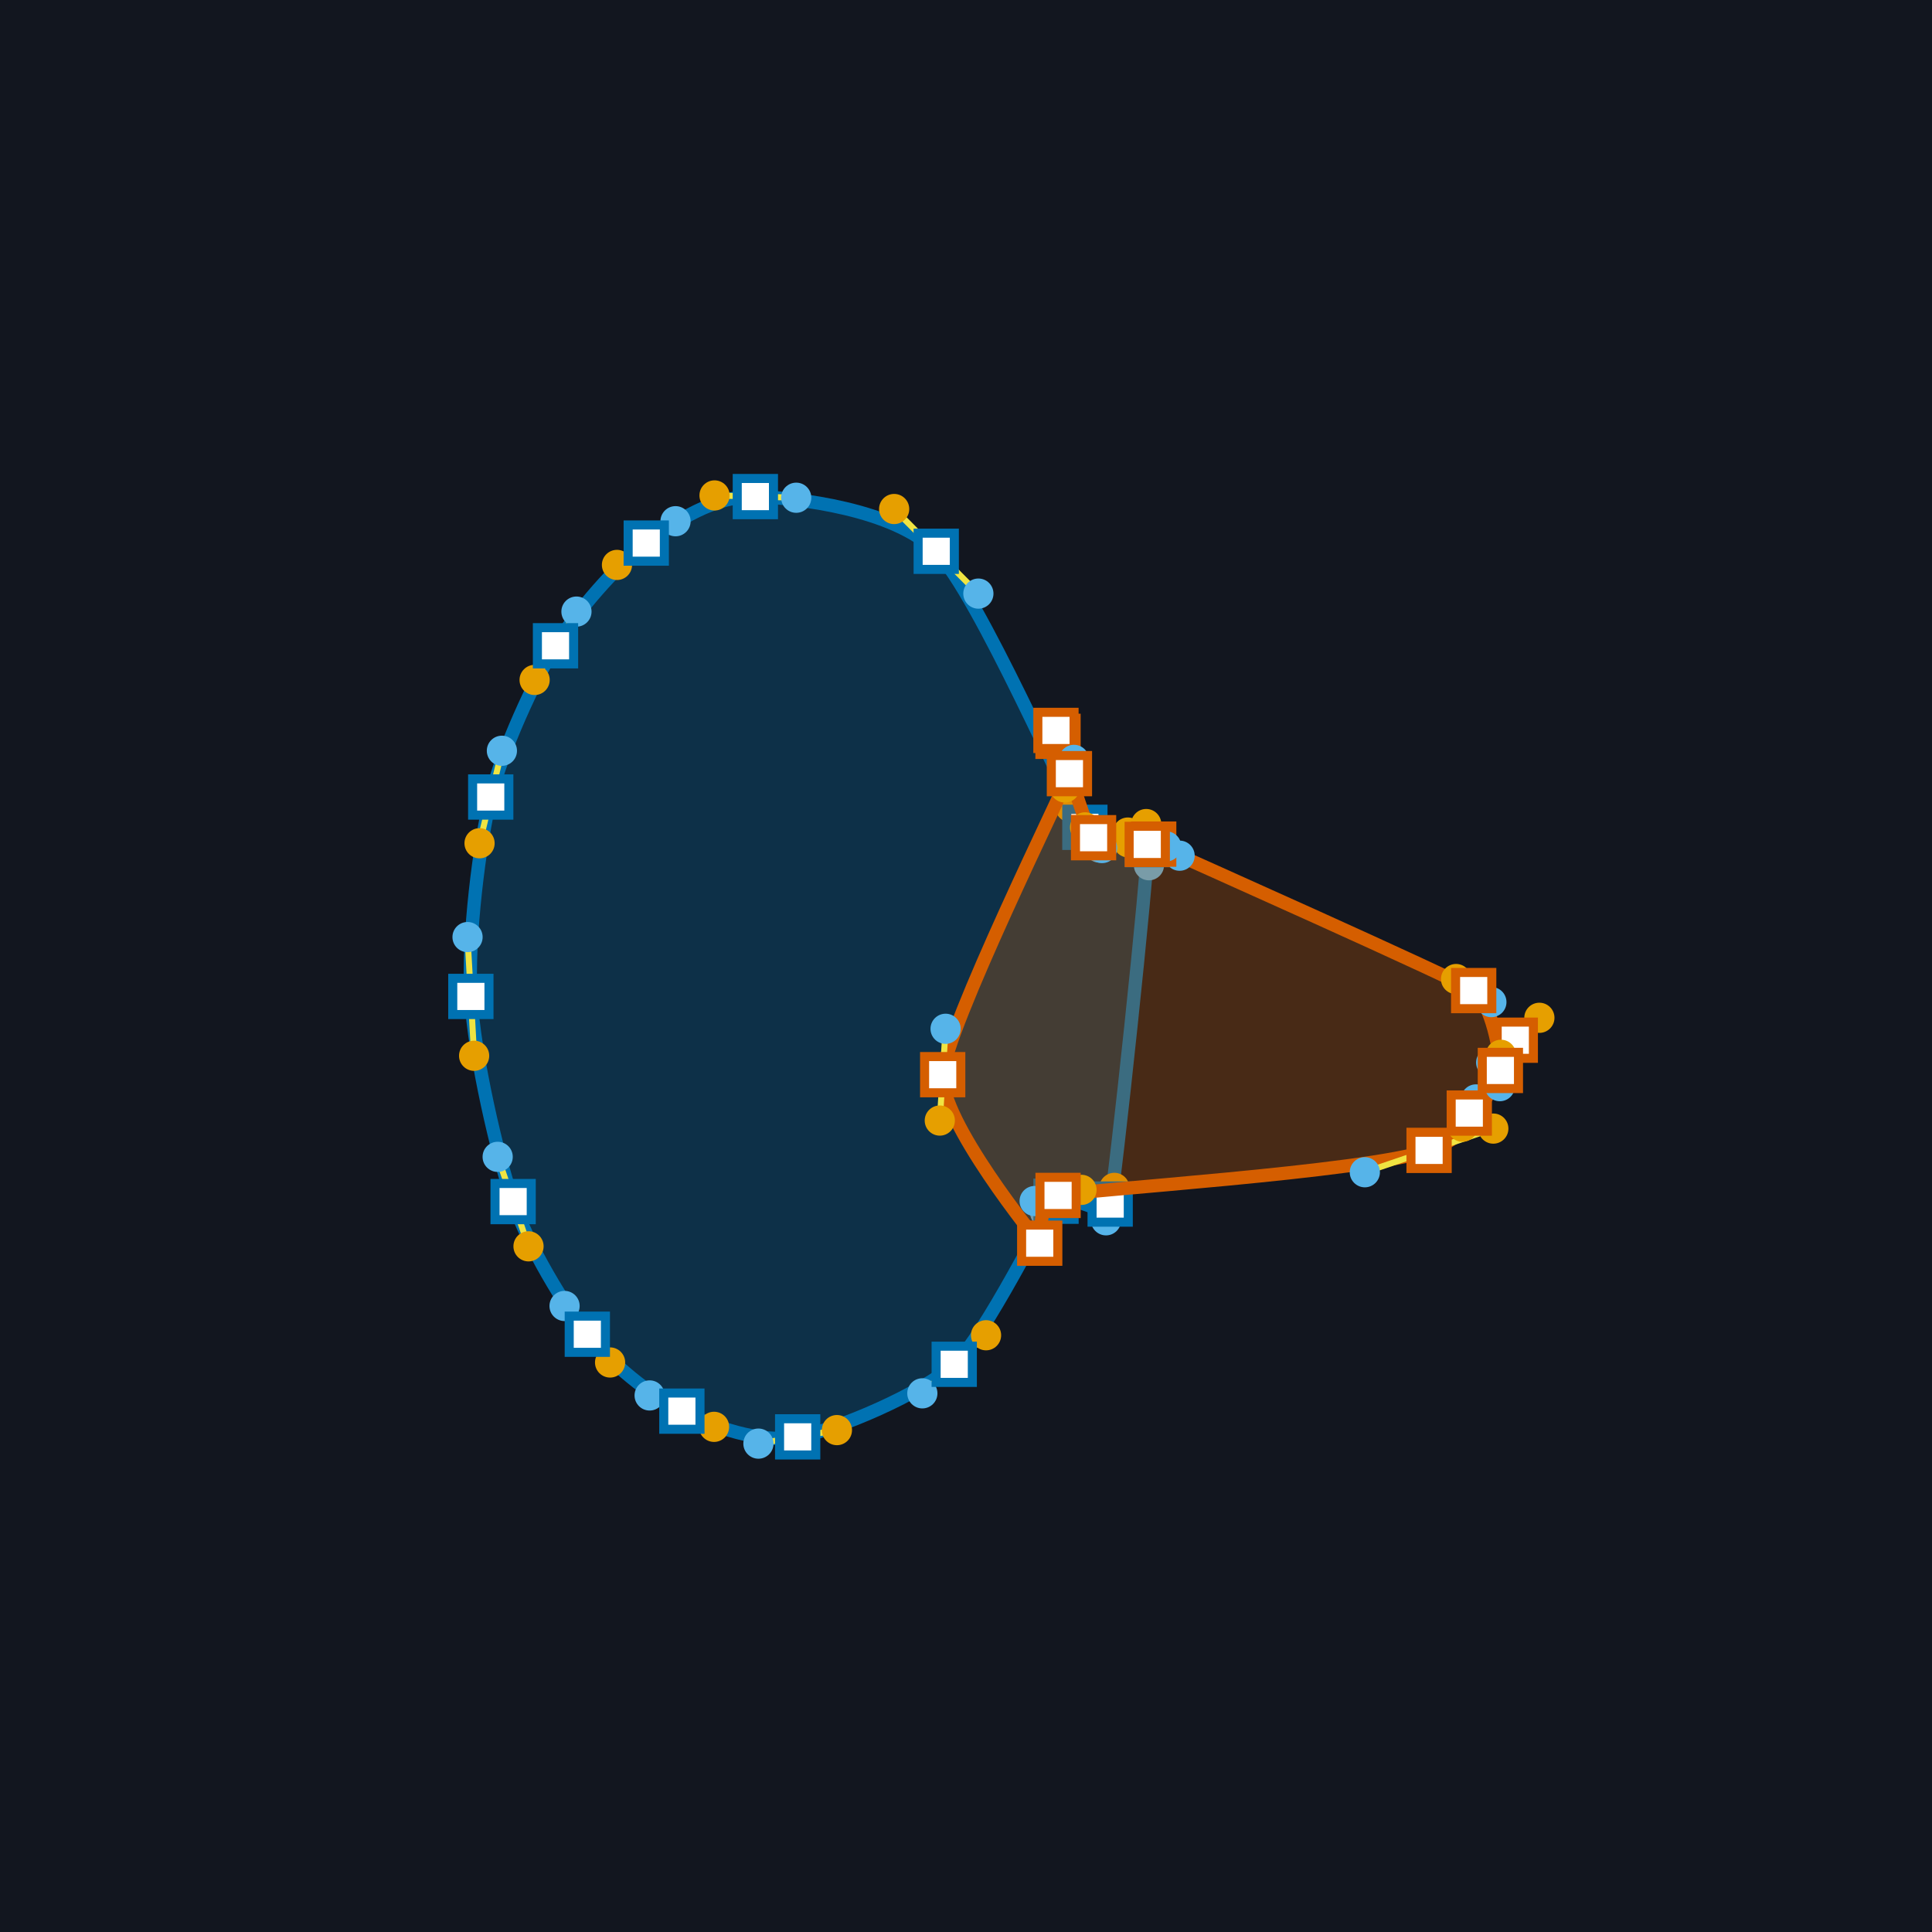
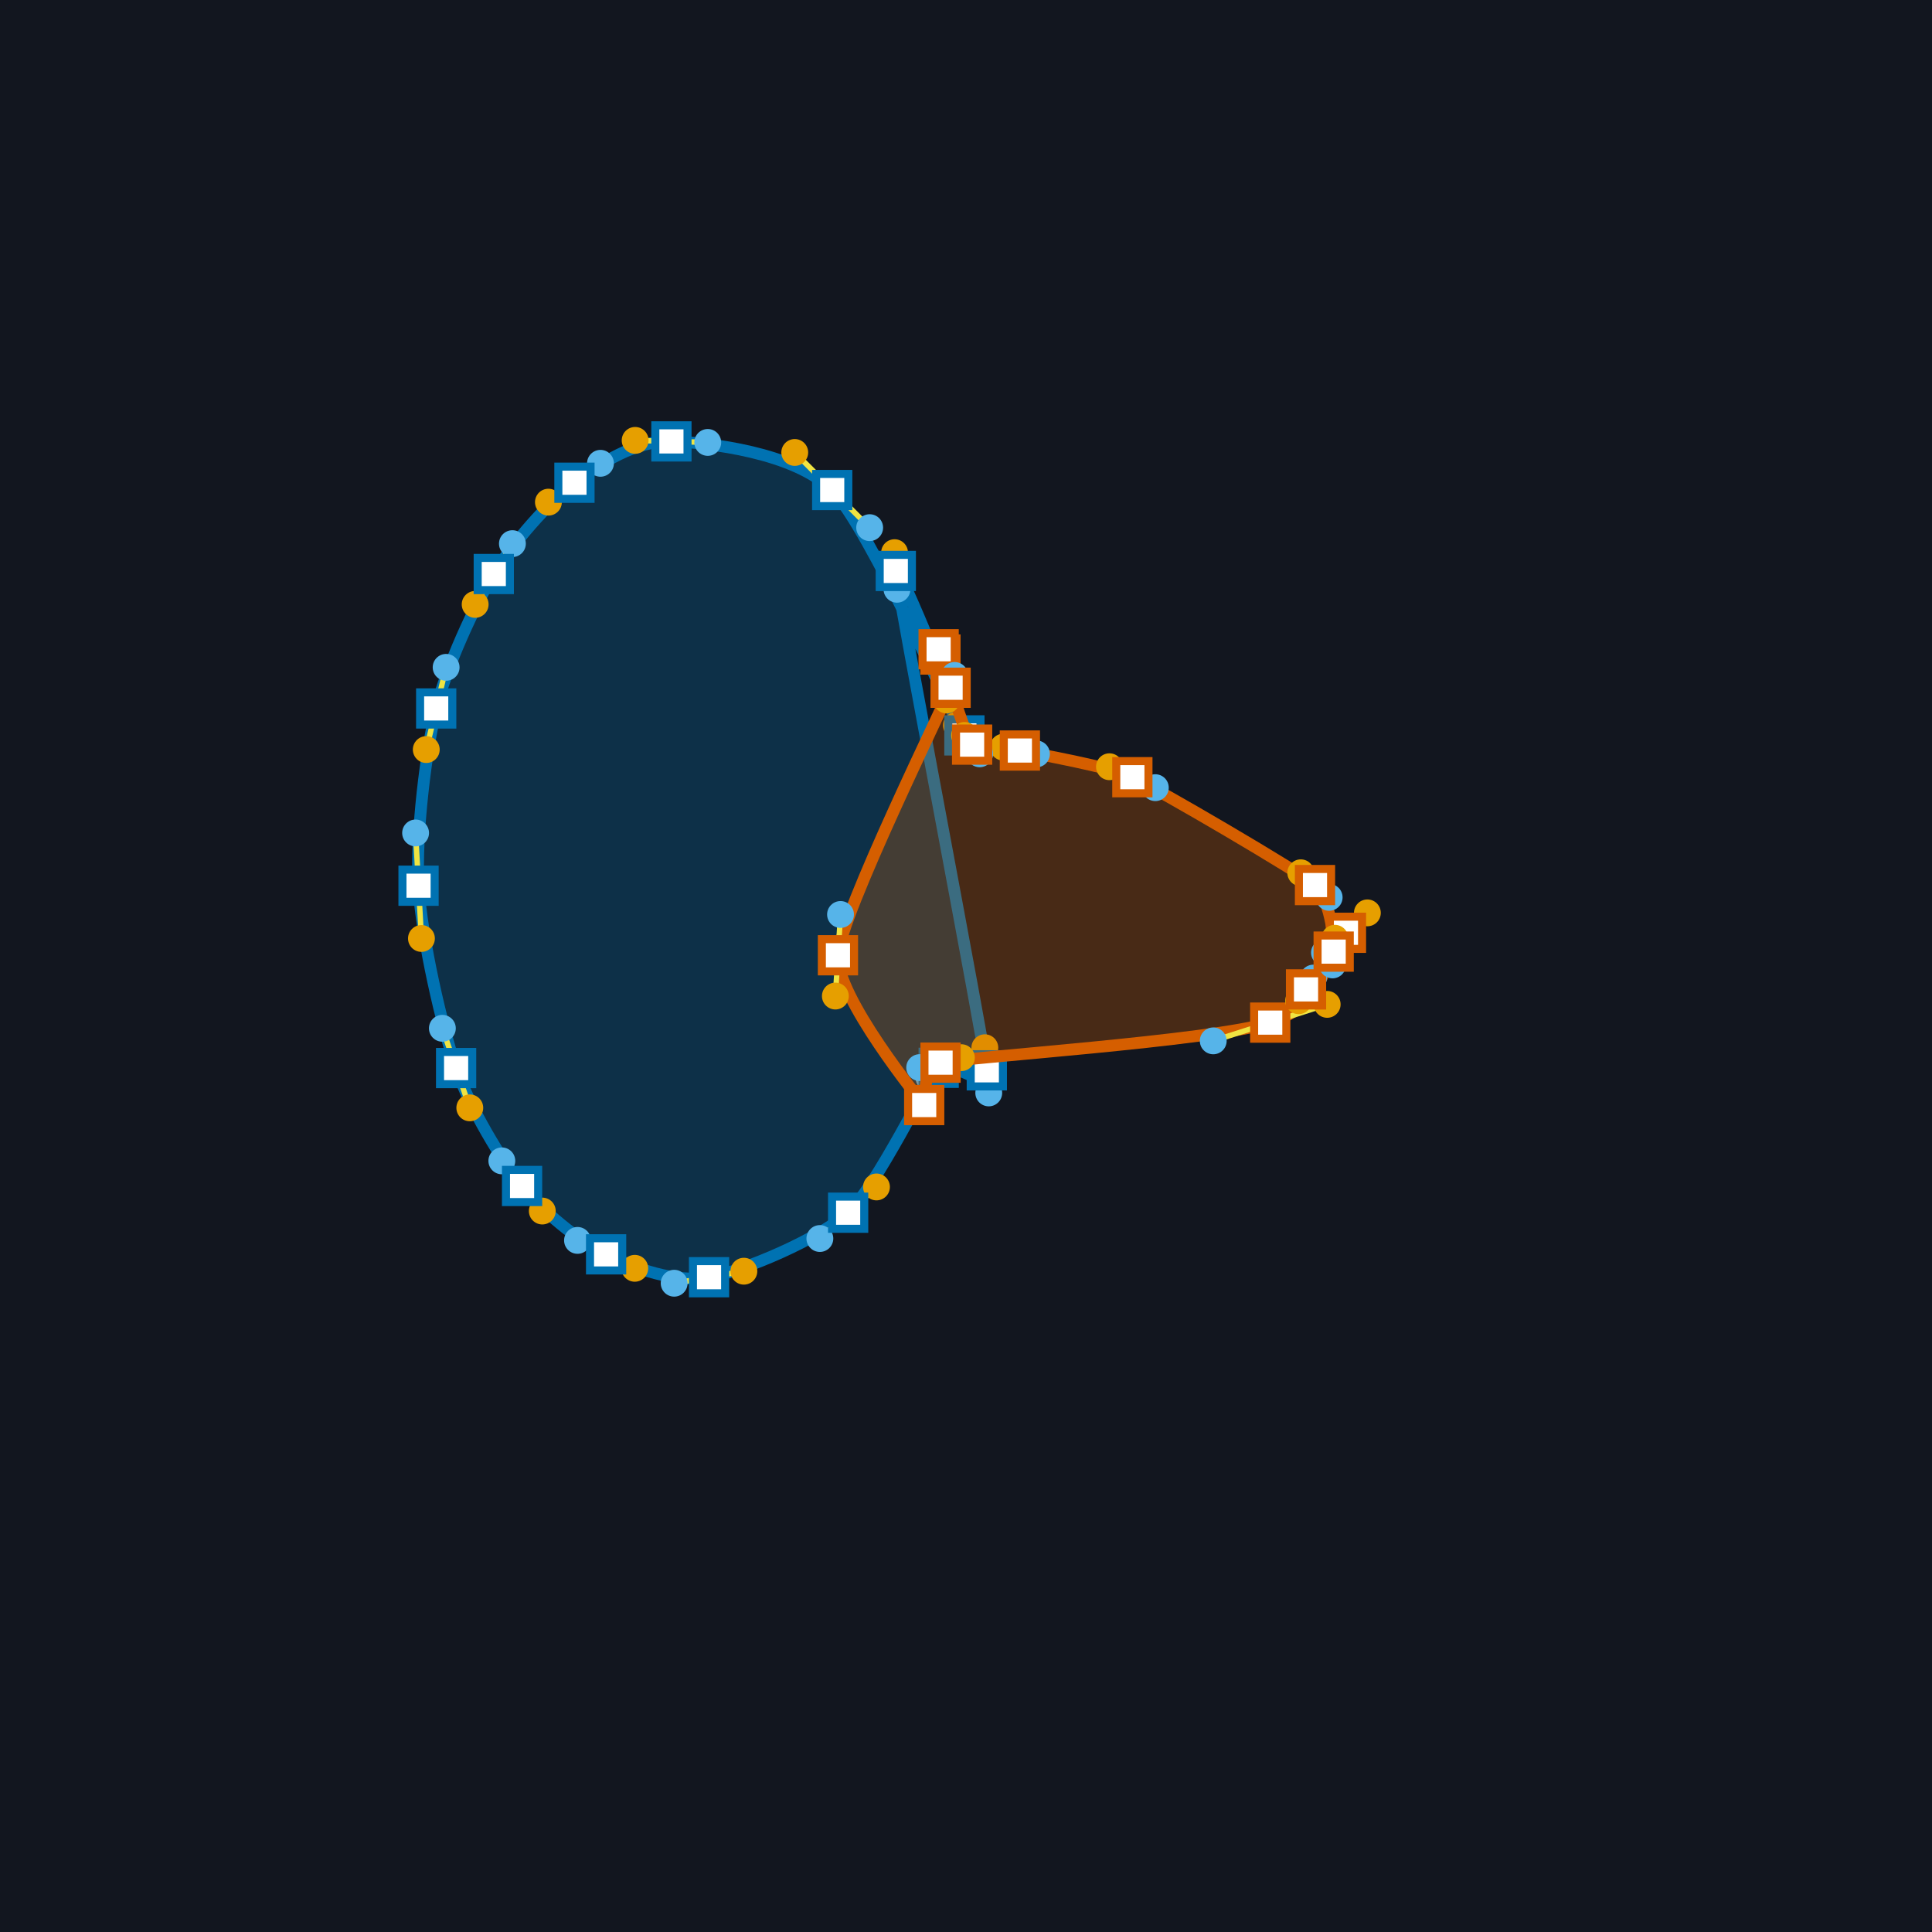
- <svg xmlns="http://www.w3.org/2000/svg" viewBox="0 0 320 320" width="320" height="320">
-   <rect width="320" height="320" fill="#12161F" />
-   <path d="M 125.11,82.25 C 118.35,82.06 111.89,86.33 107.04,89.95 C 102.19,93.57 95.48,101.30 92.01,106.96 C 88.55,112.62 83.13,124.35 81.28,132.01 C 79.43,139.67 77.44,155.21 77.99,165.04 C 78.53,174.87 82.43,191.61 84.99,199.02 C 87.54,206.43 93.51,216.31 97.28,220.99 C 101.05,225.67 107.60,231.13 112.94,233.73 C 118.27,236.33 125.62,239.11 132.12,237.99 C 138.62,236.87 152.77,230.78 158.05,225.97 C 163.32,221.16 173.10,200.82 174.91,198.96 C 176.72,197.10 183.19,202.12 183.88,199.43 C 184.57,196.75 190.30,143.31 190.07,139.90 C 189.85,136.49 182.11,140.39 179.69,137.03 C 177.28,133.68 162.05,98.32 155.07,91.31 C 148.10,84.31 131.88,82.44 125.11,82.25 Z" fill="#0072B2" fill-opacity="0.28" stroke="#0072B2" stroke-width="2.2" />
+ <svg xmlns="http://www.w3.org/2000/svg" viewBox="0 0 360 360" width="360" height="360">
+   <rect width="360" height="360" fill="#12161F" />
+   <path d="M 125.11,82.25 C 118.35,82.06 111.89,86.33 107.04,89.95 C 102.19,93.57 95.48,101.30 92.01,106.96 C 88.54,112.62 83.13,124.35 81.28,132.01 C 79.43,139.67 77.44,155.21 77.99,165.04 C 78.53,174.87 82.43,191.61 84.99,199.02 C 87.54,206.43 93.51,216.31 97.28,220.99 C 101.05,225.66 107.61,231.13 112.94,233.73 C 118.28,236.33 125.62,239.11 132.12,237.99 C 138.61,236.87 152.77,230.78 158.04,225.97 C 163.32,221.17 173.10,200.83 174.91,198.97 C 176.72,197.11 184.24,203.65 183.88,199.44 C 183.51,195.23 167.14,109.80 166.92,106.39 C 166.69,102.98 181.18,138.92 179.70,137.03 C 178.22,135.15 162.05,98.32 155.07,91.31 C 148.09,84.31 131.88,82.44 125.11,82.25 Z" fill="#0072B2" fill-opacity="0.28" stroke="#0072B2" stroke-width="2.2" />
  <line x1="131.88" y1="82.44" x2="118.35" y2="82.06" stroke="#F0E442" stroke-width="1.0" />
  <circle cx="131.88" cy="82.44" r="2.5" fill="#56B4E9" />
  <circle cx="118.35" cy="82.06" r="2.5" fill="#E69F00" />
  <rect x="122.11" y="79.25" width="6" height="6" fill="#FFFFFF" stroke="#0072B2" stroke-width="1.5" />
  <line x1="111.89" y1="86.33" x2="102.19" y2="93.57" stroke="#F0E442" stroke-width="1.0" />
  <circle cx="111.89" cy="86.33" r="2.5" fill="#56B4E9" />
  <circle cx="102.19" cy="93.57" r="2.5" fill="#E69F00" />
  <rect x="104.04" y="86.95" width="6" height="6" fill="#FFFFFF" stroke="#0072B2" stroke-width="1.5" />
-   <line x1="95.48" y1="101.30" x2="88.55" y2="112.62" stroke="#F0E442" stroke-width="1.0" />
+   <line x1="95.48" y1="101.30" x2="88.54" y2="112.62" stroke="#F0E442" stroke-width="1.0" />
  <circle cx="95.48" cy="101.30" r="2.5" fill="#56B4E9" />
-   <circle cx="88.55" cy="112.62" r="2.5" fill="#E69F00" />
+   <circle cx="88.54" cy="112.62" r="2.5" fill="#E69F00" />
  <rect x="89.01" y="103.96" width="6" height="6" fill="#FFFFFF" stroke="#0072B2" stroke-width="1.5" />
  <line x1="83.13" y1="124.35" x2="79.43" y2="139.67" stroke="#F0E442" stroke-width="1.0" />
  <circle cx="83.13" cy="124.35" r="2.5" fill="#56B4E9" />
  <circle cx="79.43" cy="139.67" r="2.5" fill="#E69F00" />
  <rect x="78.28" y="129.01" width="6" height="6" fill="#FFFFFF" stroke="#0072B2" stroke-width="1.5" />
  <line x1="77.44" y1="155.21" x2="78.53" y2="174.87" stroke="#F0E442" stroke-width="1.0" />
  <circle cx="77.44" cy="155.21" r="2.5" fill="#56B4E9" />
  <circle cx="78.53" cy="174.87" r="2.5" fill="#E69F00" />
  <rect x="74.99" y="162.04" width="6" height="6" fill="#FFFFFF" stroke="#0072B2" stroke-width="1.5" />
  <line x1="82.43" y1="191.61" x2="87.54" y2="206.43" stroke="#F0E442" stroke-width="1.0" />
  <circle cx="82.43" cy="191.61" r="2.5" fill="#56B4E9" />
  <circle cx="87.54" cy="206.43" r="2.5" fill="#E69F00" />
  <rect x="81.99" y="196.02" width="6" height="6" fill="#FFFFFF" stroke="#0072B2" stroke-width="1.5" />
-   <line x1="93.51" y1="216.31" x2="101.05" y2="225.67" stroke="#F0E442" stroke-width="1.0" />
+   <line x1="93.51" y1="216.31" x2="101.05" y2="225.66" stroke="#F0E442" stroke-width="1.0" />
  <circle cx="93.51" cy="216.31" r="2.5" fill="#56B4E9" />
-   <circle cx="101.05" cy="225.67" r="2.5" fill="#E69F00" />
+   <circle cx="101.05" cy="225.66" r="2.5" fill="#E69F00" />
  <rect x="94.28" y="217.99" width="6" height="6" fill="#FFFFFF" stroke="#0072B2" stroke-width="1.5" />
-   <line x1="107.60" y1="231.13" x2="118.27" y2="236.33" stroke="#F0E442" stroke-width="1.0" />
-   <circle cx="107.60" cy="231.13" r="2.5" fill="#56B4E9" />
-   <circle cx="118.27" cy="236.33" r="2.5" fill="#E69F00" />
+   <line x1="107.61" y1="231.13" x2="118.28" y2="236.33" stroke="#F0E442" stroke-width="1.0" />
+   <circle cx="107.61" cy="231.13" r="2.5" fill="#56B4E9" />
+   <circle cx="118.28" cy="236.33" r="2.5" fill="#E69F00" />
  <rect x="109.94" y="230.73" width="6" height="6" fill="#FFFFFF" stroke="#0072B2" stroke-width="1.5" />
-   <line x1="125.62" y1="239.11" x2="138.62" y2="236.87" stroke="#F0E442" stroke-width="1.0" />
+   <line x1="125.62" y1="239.11" x2="138.61" y2="236.87" stroke="#F0E442" stroke-width="1.0" />
  <circle cx="125.62" cy="239.11" r="2.5" fill="#56B4E9" />
-   <circle cx="138.62" cy="236.87" r="2.5" fill="#E69F00" />
+   <circle cx="138.61" cy="236.87" r="2.5" fill="#E69F00" />
  <rect x="129.12" y="234.99" width="6" height="6" fill="#FFFFFF" stroke="#0072B2" stroke-width="1.5" />
-   <line x1="152.77" y1="230.78" x2="163.32" y2="221.16" stroke="#F0E442" stroke-width="1.0" />
+   <line x1="152.77" y1="230.78" x2="163.32" y2="221.17" stroke="#F0E442" stroke-width="1.0" />
  <circle cx="152.77" cy="230.78" r="2.5" fill="#56B4E9" />
-   <circle cx="163.32" cy="221.16" r="2.5" fill="#E69F00" />
-   <rect x="155.05" y="222.97" width="6" height="6" fill="#FFFFFF" stroke="#0072B2" stroke-width="1.5" />
-   <line x1="173.10" y1="200.82" x2="176.72" y2="197.10" stroke="#F0E442" stroke-width="1.0" />
-   <circle cx="173.10" cy="200.82" r="2.5" fill="#56B4E9" />
-   <circle cx="176.72" cy="197.10" r="2.5" fill="#E69F00" />
-   <rect x="171.91" y="195.96" width="6" height="6" fill="#FFFFFF" stroke="#0072B2" stroke-width="1.5" />
-   <line x1="183.19" y1="202.12" x2="184.57" y2="196.75" stroke="#F0E442" stroke-width="1.0" />
-   <circle cx="183.19" cy="202.12" r="2.5" fill="#56B4E9" />
-   <circle cx="184.57" cy="196.75" r="2.5" fill="#E69F00" />
-   <rect x="180.88" y="196.43" width="6" height="6" fill="#FFFFFF" stroke="#0072B2" stroke-width="1.5" />
-   <line x1="190.30" y1="143.31" x2="189.85" y2="136.49" stroke="#F0E442" stroke-width="1.0" />
-   <circle cx="190.30" cy="143.31" r="2.5" fill="#56B4E9" />
-   <circle cx="189.85" cy="136.49" r="2.5" fill="#E69F00" />
-   <rect x="187.07" y="136.90" width="6" height="6" fill="#FFFFFF" stroke="#0072B2" stroke-width="1.5" />
-   <line x1="182.11" y1="140.39" x2="177.28" y2="133.68" stroke="#F0E442" stroke-width="1.0" />
-   <circle cx="182.11" cy="140.39" r="2.5" fill="#56B4E9" />
-   <circle cx="177.28" cy="133.68" r="2.5" fill="#E69F00" />
-   <rect x="176.69" y="134.03" width="6" height="6" fill="#FFFFFF" stroke="#0072B2" stroke-width="1.5" />
-   <line x1="162.05" y1="98.32" x2="148.10" y2="84.31" stroke="#F0E442" stroke-width="1.0" />
+   <circle cx="163.32" cy="221.17" r="2.5" fill="#E69F00" />
+   <rect x="155.04" y="222.97" width="6" height="6" fill="#FFFFFF" stroke="#0072B2" stroke-width="1.5" />
+   <line x1="173.10" y1="200.83" x2="176.72" y2="197.11" stroke="#F0E442" stroke-width="1.0" />
+   <circle cx="173.10" cy="200.83" r="2.5" fill="#56B4E9" />
+   <circle cx="176.72" cy="197.11" r="2.5" fill="#E69F00" />
+   <rect x="171.91" y="195.97" width="6" height="6" fill="#FFFFFF" stroke="#0072B2" stroke-width="1.5" />
+   <line x1="184.24" y1="203.65" x2="183.51" y2="195.23" stroke="#F0E442" stroke-width="1.0" />
+   <circle cx="184.24" cy="203.65" r="2.5" fill="#56B4E9" />
+   <circle cx="183.51" cy="195.23" r="2.5" fill="#E69F00" />
+   <rect x="180.88" y="196.44" width="6" height="6" fill="#FFFFFF" stroke="#0072B2" stroke-width="1.5" />
+   <line x1="167.14" y1="109.80" x2="166.69" y2="102.98" stroke="#F0E442" stroke-width="1.0" />
+   <circle cx="167.14" cy="109.80" r="2.5" fill="#56B4E9" />
+   <circle cx="166.69" cy="102.98" r="2.5" fill="#E69F00" />
+   <rect x="163.92" y="103.39" width="6" height="6" fill="#FFFFFF" stroke="#0072B2" stroke-width="1.5" />
+   <line x1="181.18" y1="138.92" x2="178.22" y2="135.15" stroke="#F0E442" stroke-width="1.0" />
+   <circle cx="181.18" cy="138.92" r="2.5" fill="#56B4E9" />
+   <circle cx="178.22" cy="135.15" r="2.5" fill="#E69F00" />
+   <rect x="176.70" y="134.03" width="6" height="6" fill="#FFFFFF" stroke="#0072B2" stroke-width="1.5" />
+   <line x1="162.05" y1="98.32" x2="148.09" y2="84.31" stroke="#F0E442" stroke-width="1.0" />
  <circle cx="162.05" cy="98.32" r="2.5" fill="#56B4E9" />
-   <circle cx="148.10" cy="84.31" r="2.5" fill="#E69F00" />
+   <circle cx="148.09" cy="84.31" r="2.5" fill="#E69F00" />
  <rect x="152.07" y="88.31" width="6" height="6" fill="#FFFFFF" stroke="#0072B2" stroke-width="1.5" />
-   <path d="M 244.09,164.07 C 241.17,162.16 195.38,141.73 191.09,139.81 C 186.81,137.90 193.16,140.19 190.02,139.86 C 186.89,139.53 182.55,140.46 181.13,138.75 C 179.72,137.04 175.69,123.25 175.24,121.96 C 174.79,120.68 174.70,120.33 174.90,120.98 C 175.10,121.64 177.88,125.86 177.13,128.14 C 176.37,130.43 156.62,170.40 156.14,178.00 C 155.66,185.60 171.71,205.39 172.21,205.91 C 172.71,206.43 171.37,198.93 175.25,198.00 C 179.13,197.08 226.06,194.16 236.70,190.54 C 247.34,186.93 246.99,175.99 250.98,172.29 C 254.97,168.58 244.47,182.10 243.36,184.36 C 242.24,186.62 248.42,179.90 248.51,177.30 C 248.60,174.71 247.02,165.98 244.09,164.07 Z" fill="#D55E00" fill-opacity="0.28" stroke="#D55E00" stroke-width="2.2" />
-   <line x1="247.02" y1="165.98" x2="241.17" y2="162.16" stroke="#F0E442" stroke-width="1.0" />
-   <circle cx="247.02" cy="165.98" r="2.5" fill="#56B4E9" />
-   <circle cx="241.17" cy="162.16" r="2.5" fill="#E69F00" />
-   <rect x="241.09" y="161.07" width="6" height="6" fill="#FFFFFF" stroke="#D55E00" stroke-width="1.5" />
-   <line x1="195.38" y1="141.73" x2="186.81" y2="137.90" stroke="#F0E442" stroke-width="1.0" />
-   <circle cx="195.38" cy="141.73" r="2.5" fill="#56B4E9" />
-   <circle cx="186.81" cy="137.90" r="2.5" fill="#E69F00" />
-   <rect x="188.09" y="136.81" width="6" height="6" fill="#FFFFFF" stroke="#D55E00" stroke-width="1.5" />
-   <line x1="193.16" y1="140.19" x2="186.89" y2="139.53" stroke="#F0E442" stroke-width="1.0" />
-   <circle cx="193.16" cy="140.19" r="2.5" fill="#56B4E9" />
-   <circle cx="186.89" cy="139.53" r="2.5" fill="#E69F00" />
-   <rect x="187.02" y="136.86" width="6" height="6" fill="#FFFFFF" stroke="#D55E00" stroke-width="1.5" />
-   <line x1="182.55" y1="140.46" x2="179.72" y2="137.04" stroke="#F0E442" stroke-width="1.0" />
+   <path d="M 245.03,164.92 C 242.38,162.63 215.28,146.77 211.00,144.82 C 206.73,142.87 193.13,140.48 190.04,139.85 C 186.95,139.22 182.55,140.46 181.14,138.75 C 179.73,137.04 175.70,123.25 175.24,121.96 C 174.79,120.68 174.70,120.33 174.90,120.98 C 175.10,121.64 177.88,125.86 177.13,128.15 C 176.38,130.43 156.62,170.40 156.14,178.00 C 155.66,185.60 171.71,205.39 172.21,205.91 C 172.71,206.43 171.37,198.93 175.26,198.01 C 179.14,197.08 226.07,193.95 236.69,190.55 C 247.30,187.15 246.80,177.51 250.80,173.81 C 254.79,170.10 244.73,182.25 243.36,184.36 C 241.98,186.47 248.30,179.80 248.51,177.32 C 248.73,174.83 247.67,167.21 245.03,164.92 Z" fill="#D55E00" fill-opacity="0.28" stroke="#D55E00" stroke-width="2.2" />
+   <line x1="247.67" y1="167.21" x2="242.38" y2="162.63" stroke="#F0E442" stroke-width="1.0" />
+   <circle cx="247.67" cy="167.21" r="2.5" fill="#56B4E9" />
+   <circle cx="242.38" cy="162.63" r="2.5" fill="#E69F00" />
+   <rect x="242.03" y="161.92" width="6" height="6" fill="#FFFFFF" stroke="#D55E00" stroke-width="1.5" />
+   <line x1="215.28" y1="146.77" x2="206.73" y2="142.87" stroke="#F0E442" stroke-width="1.0" />
+   <circle cx="215.28" cy="146.77" r="2.5" fill="#56B4E9" />
+   <circle cx="206.73" cy="142.87" r="2.5" fill="#E69F00" />
+   <rect x="208.00" y="141.82" width="6" height="6" fill="#FFFFFF" stroke="#D55E00" stroke-width="1.5" />
+   <line x1="193.13" y1="140.48" x2="186.95" y2="139.22" stroke="#F0E442" stroke-width="1.0" />
+   <circle cx="193.13" cy="140.48" r="2.5" fill="#56B4E9" />
+   <circle cx="186.95" cy="139.22" r="2.5" fill="#E69F00" />
+   <rect x="187.04" y="136.85" width="6" height="6" fill="#FFFFFF" stroke="#D55E00" stroke-width="1.5" />
+   <line x1="182.55" y1="140.46" x2="179.73" y2="137.04" stroke="#F0E442" stroke-width="1.0" />
  <circle cx="182.55" cy="140.46" r="2.5" fill="#56B4E9" />
-   <circle cx="179.72" cy="137.04" r="2.5" fill="#E69F00" />
-   <rect x="178.13" y="135.75" width="6" height="6" fill="#FFFFFF" stroke="#D55E00" stroke-width="1.5" />
-   <line x1="175.69" y1="123.25" x2="174.79" y2="120.68" stroke="#F0E442" stroke-width="1.0" />
-   <circle cx="175.69" cy="123.25" r="2.5" fill="#56B4E9" />
+   <circle cx="179.73" cy="137.04" r="2.5" fill="#E69F00" />
+   <rect x="178.14" y="135.75" width="6" height="6" fill="#FFFFFF" stroke="#D55E00" stroke-width="1.5" />
+   <line x1="175.70" y1="123.25" x2="174.79" y2="120.68" stroke="#F0E442" stroke-width="1.0" />
+   <circle cx="175.70" cy="123.25" r="2.5" fill="#56B4E9" />
  <circle cx="174.79" cy="120.68" r="2.5" fill="#E69F00" />
  <rect x="172.24" y="118.96" width="6" height="6" fill="#FFFFFF" stroke="#D55E00" stroke-width="1.5" />
  <line x1="174.70" y1="120.33" x2="175.10" y2="121.64" stroke="#F0E442" stroke-width="1.0" />
  <circle cx="174.70" cy="120.33" r="2.5" fill="#56B4E9" />
  <circle cx="175.10" cy="121.64" r="2.5" fill="#E69F00" />
  <rect x="171.90" y="117.98" width="6" height="6" fill="#FFFFFF" stroke="#D55E00" stroke-width="1.5" />
-   <line x1="177.88" y1="125.86" x2="176.37" y2="130.43" stroke="#F0E442" stroke-width="1.0" />
+   <line x1="177.88" y1="125.86" x2="176.38" y2="130.43" stroke="#F0E442" stroke-width="1.0" />
  <circle cx="177.88" cy="125.86" r="2.5" fill="#56B4E9" />
-   <circle cx="176.37" cy="130.43" r="2.5" fill="#E69F00" />
-   <rect x="174.13" y="125.14" width="6" height="6" fill="#FFFFFF" stroke="#D55E00" stroke-width="1.5" />
+   <circle cx="176.38" cy="130.43" r="2.5" fill="#E69F00" />
+   <rect x="174.13" y="125.15" width="6" height="6" fill="#FFFFFF" stroke="#D55E00" stroke-width="1.5" />
  <line x1="156.62" y1="170.40" x2="155.66" y2="185.60" stroke="#F0E442" stroke-width="1.0" />
  <circle cx="156.62" cy="170.40" r="2.5" fill="#56B4E9" />
  <circle cx="155.66" cy="185.60" r="2.5" fill="#E69F00" />
  <rect x="153.14" y="175.00" width="6" height="6" fill="#FFFFFF" stroke="#D55E00" stroke-width="1.5" />
  <line x1="171.71" y1="205.39" x2="172.71" y2="206.43" stroke="#F0E442" stroke-width="1.0" />
  <circle cx="171.71" cy="205.39" r="2.5" fill="#56B4E9" />
  <circle cx="172.71" cy="206.43" r="2.5" fill="#E69F00" />
  <rect x="169.21" y="202.91" width="6" height="6" fill="#FFFFFF" stroke="#D55E00" stroke-width="1.5" />
-   <line x1="171.37" y1="198.93" x2="179.13" y2="197.08" stroke="#F0E442" stroke-width="1.0" />
+   <line x1="171.37" y1="198.93" x2="179.14" y2="197.08" stroke="#F0E442" stroke-width="1.0" />
  <circle cx="171.37" cy="198.93" r="2.5" fill="#56B4E9" />
-   <circle cx="179.13" cy="197.08" r="2.5" fill="#E69F00" />
-   <rect x="172.25" y="195.00" width="6" height="6" fill="#FFFFFF" stroke="#D55E00" stroke-width="1.5" />
-   <line x1="226.06" y1="194.16" x2="247.34" y2="186.93" stroke="#F0E442" stroke-width="1.0" />
-   <circle cx="226.06" cy="194.16" r="2.5" fill="#56B4E9" />
-   <circle cx="247.34" cy="186.93" r="2.5" fill="#E69F00" />
-   <rect x="233.70" y="187.54" width="6" height="6" fill="#FFFFFF" stroke="#D55E00" stroke-width="1.5" />
-   <line x1="246.99" y1="175.99" x2="254.97" y2="168.58" stroke="#F0E442" stroke-width="1.0" />
-   <circle cx="246.99" cy="175.99" r="2.5" fill="#56B4E9" />
-   <circle cx="254.97" cy="168.58" r="2.5" fill="#E69F00" />
-   <rect x="247.98" y="169.29" width="6" height="6" fill="#FFFFFF" stroke="#D55E00" stroke-width="1.5" />
-   <line x1="244.47" y1="182.10" x2="242.24" y2="186.62" stroke="#F0E442" stroke-width="1.0" />
-   <circle cx="244.47" cy="182.10" r="2.5" fill="#56B4E9" />
-   <circle cx="242.24" cy="186.62" r="2.5" fill="#E69F00" />
+   <circle cx="179.14" cy="197.08" r="2.5" fill="#E69F00" />
+   <rect x="172.26" y="195.01" width="6" height="6" fill="#FFFFFF" stroke="#D55E00" stroke-width="1.5" />
+   <line x1="226.07" y1="193.95" x2="247.30" y2="187.15" stroke="#F0E442" stroke-width="1.0" />
+   <circle cx="226.07" cy="193.95" r="2.5" fill="#56B4E9" />
+   <circle cx="247.30" cy="187.15" r="2.5" fill="#E69F00" />
+   <rect x="233.69" y="187.55" width="6" height="6" fill="#FFFFFF" stroke="#D55E00" stroke-width="1.5" />
+   <line x1="246.80" y1="177.51" x2="254.79" y2="170.10" stroke="#F0E442" stroke-width="1.0" />
+   <circle cx="246.80" cy="177.51" r="2.5" fill="#56B4E9" />
+   <circle cx="254.79" cy="170.10" r="2.5" fill="#E69F00" />
+   <rect x="247.80" y="170.81" width="6" height="6" fill="#FFFFFF" stroke="#D55E00" stroke-width="1.5" />
+   <line x1="244.73" y1="182.25" x2="241.98" y2="186.47" stroke="#F0E442" stroke-width="1.0" />
+   <circle cx="244.73" cy="182.25" r="2.5" fill="#56B4E9" />
+   <circle cx="241.98" cy="186.47" r="2.5" fill="#E69F00" />
  <rect x="240.36" y="181.36" width="6" height="6" fill="#FFFFFF" stroke="#D55E00" stroke-width="1.5" />
-   <line x1="248.42" y1="179.90" x2="248.60" y2="174.71" stroke="#F0E442" stroke-width="1.0" />
-   <circle cx="248.42" cy="179.90" r="2.5" fill="#56B4E9" />
-   <circle cx="248.60" cy="174.71" r="2.5" fill="#E69F00" />
-   <rect x="245.51" y="174.30" width="6" height="6" fill="#FFFFFF" stroke="#D55E00" stroke-width="1.5" />
+   <line x1="248.30" y1="179.80" x2="248.73" y2="174.83" stroke="#F0E442" stroke-width="1.0" />
+   <circle cx="248.30" cy="179.80" r="2.5" fill="#56B4E9" />
+   <circle cx="248.73" cy="174.83" r="2.5" fill="#E69F00" />
+   <rect x="245.51" y="174.32" width="6" height="6" fill="#FFFFFF" stroke="#D55E00" stroke-width="1.5" />
</svg>
